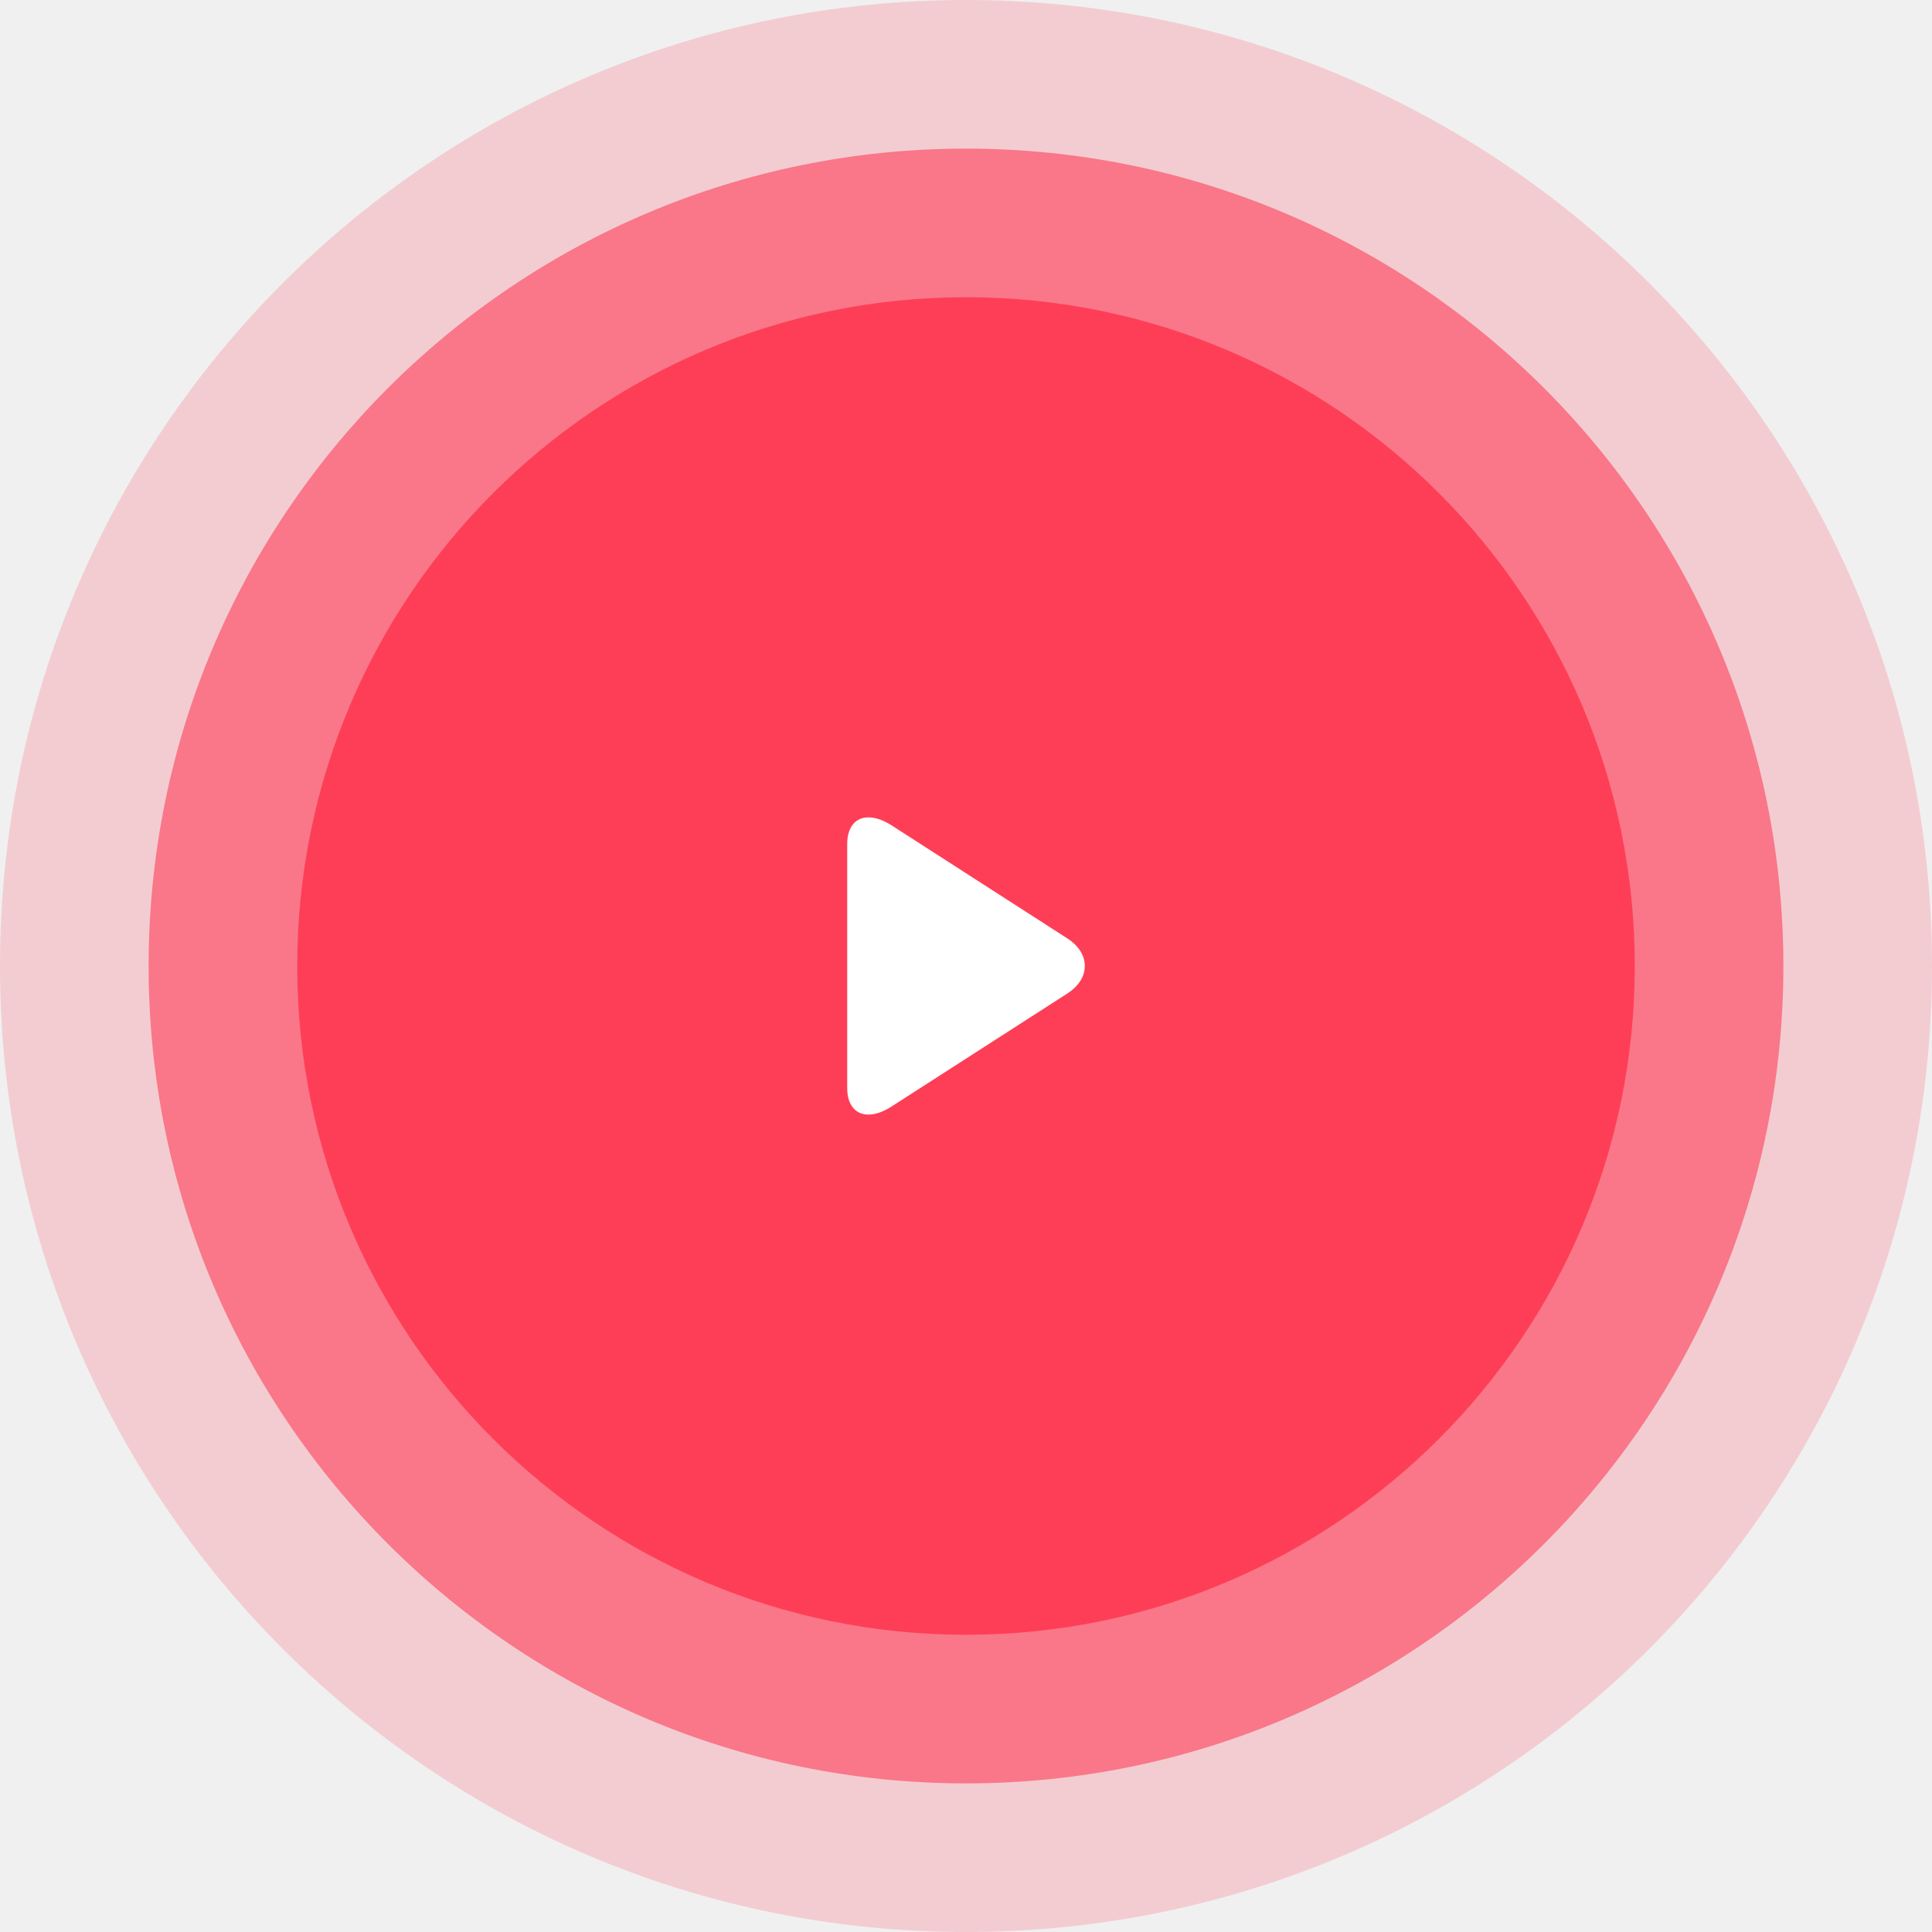
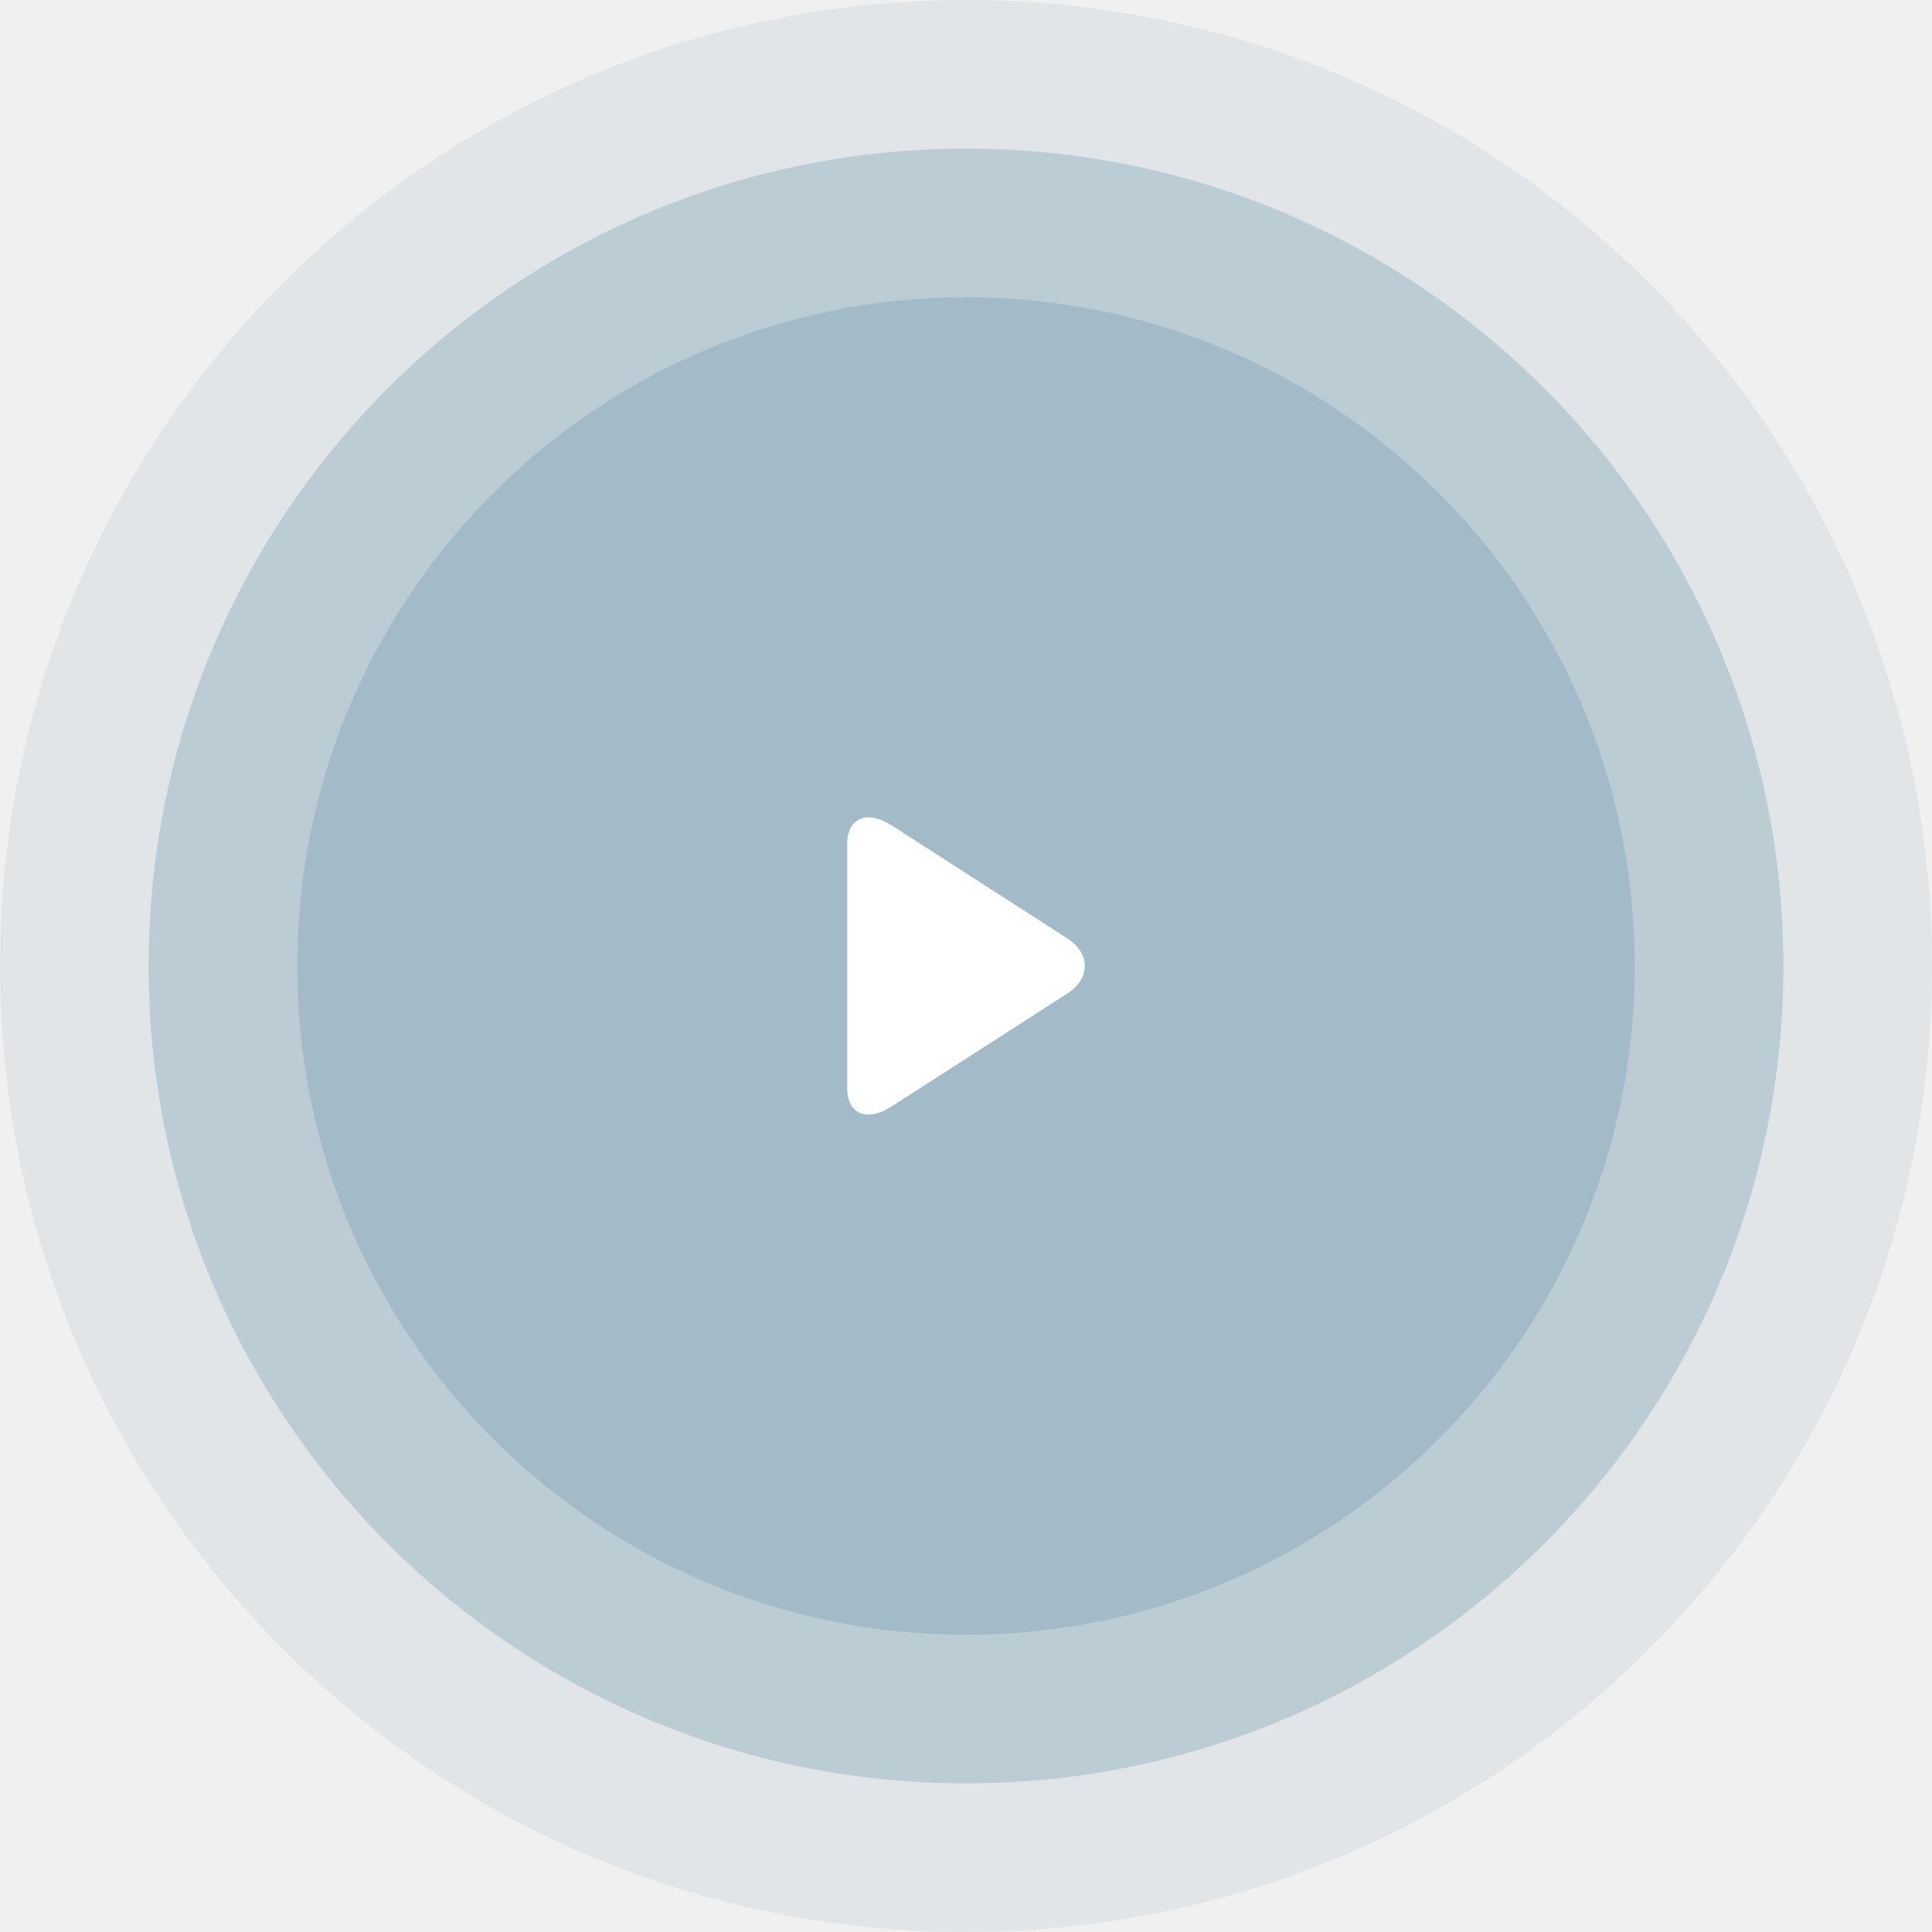
<svg xmlns="http://www.w3.org/2000/svg" preserveAspectRatio="xMidYMid" width="130" height="130" viewBox="0 0 130 130">
  <defs>
    <style>
      .cls-1, .cls-2, .cls-3 {
-         fill: #fe3e57;
+         fill: #a3bbc8;
      }

      .cls-1 {
        opacity: 0.2;
      }

      .cls-2 {
        opacity: 0.6;
      }

      .cls-4 {
        fill: #fff;
        fill-rule: evenodd;
      }
    </style>
  </defs>
  <g>
    <circle cx="65" cy="65" r="65" class="cls-1" />
    <circle cx="65" cy="65" r="55" class="cls-2" />
    <circle cx="65" cy="65" r="45" class="cls-3" />
    <path d="M71.816,63.142 L59.992,55.536 C59.446,55.185 58.896,54.999 58.438,54.999 C57.554,54.999 57.007,55.666 57.007,56.782 L57.007,73.219 C57.007,74.334 57.554,74.999 58.436,74.999 C58.894,74.999 59.435,74.813 59.982,74.460 L71.812,66.855 C72.572,66.366 72.994,65.706 72.994,64.998 C72.994,64.291 72.577,63.631 71.816,63.142 " class="cls-4" />
  </g>
</svg>
